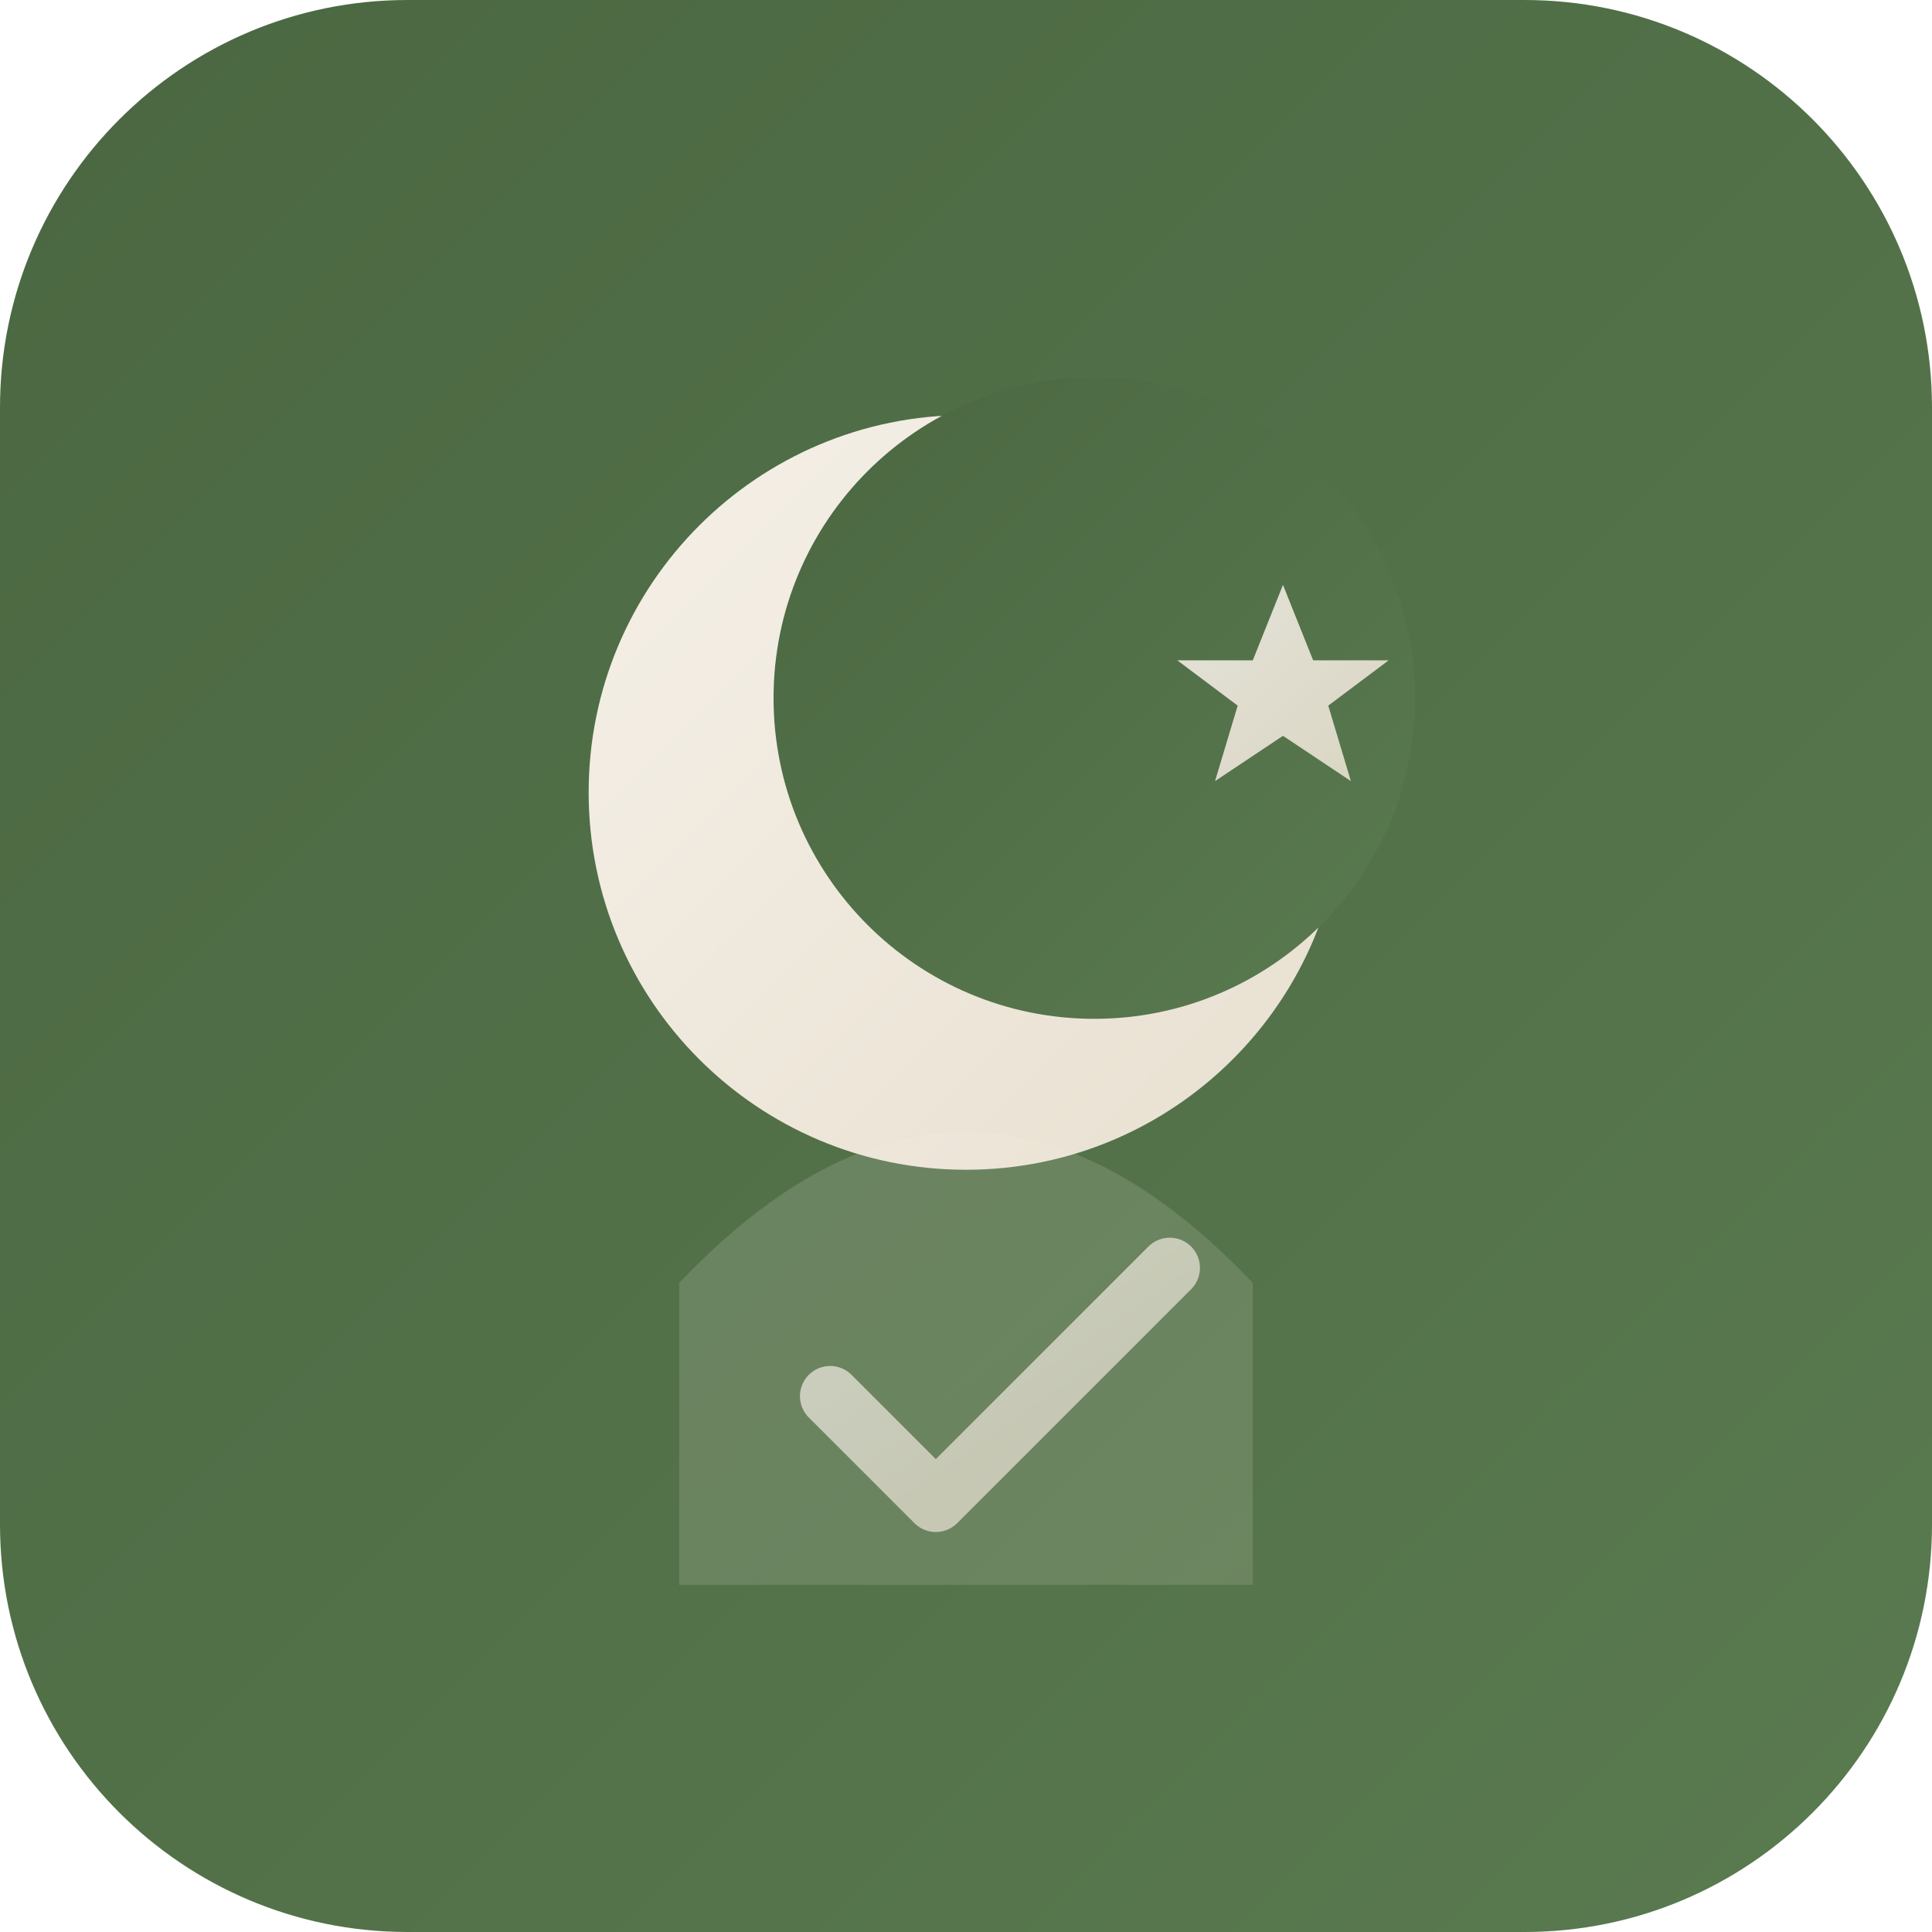
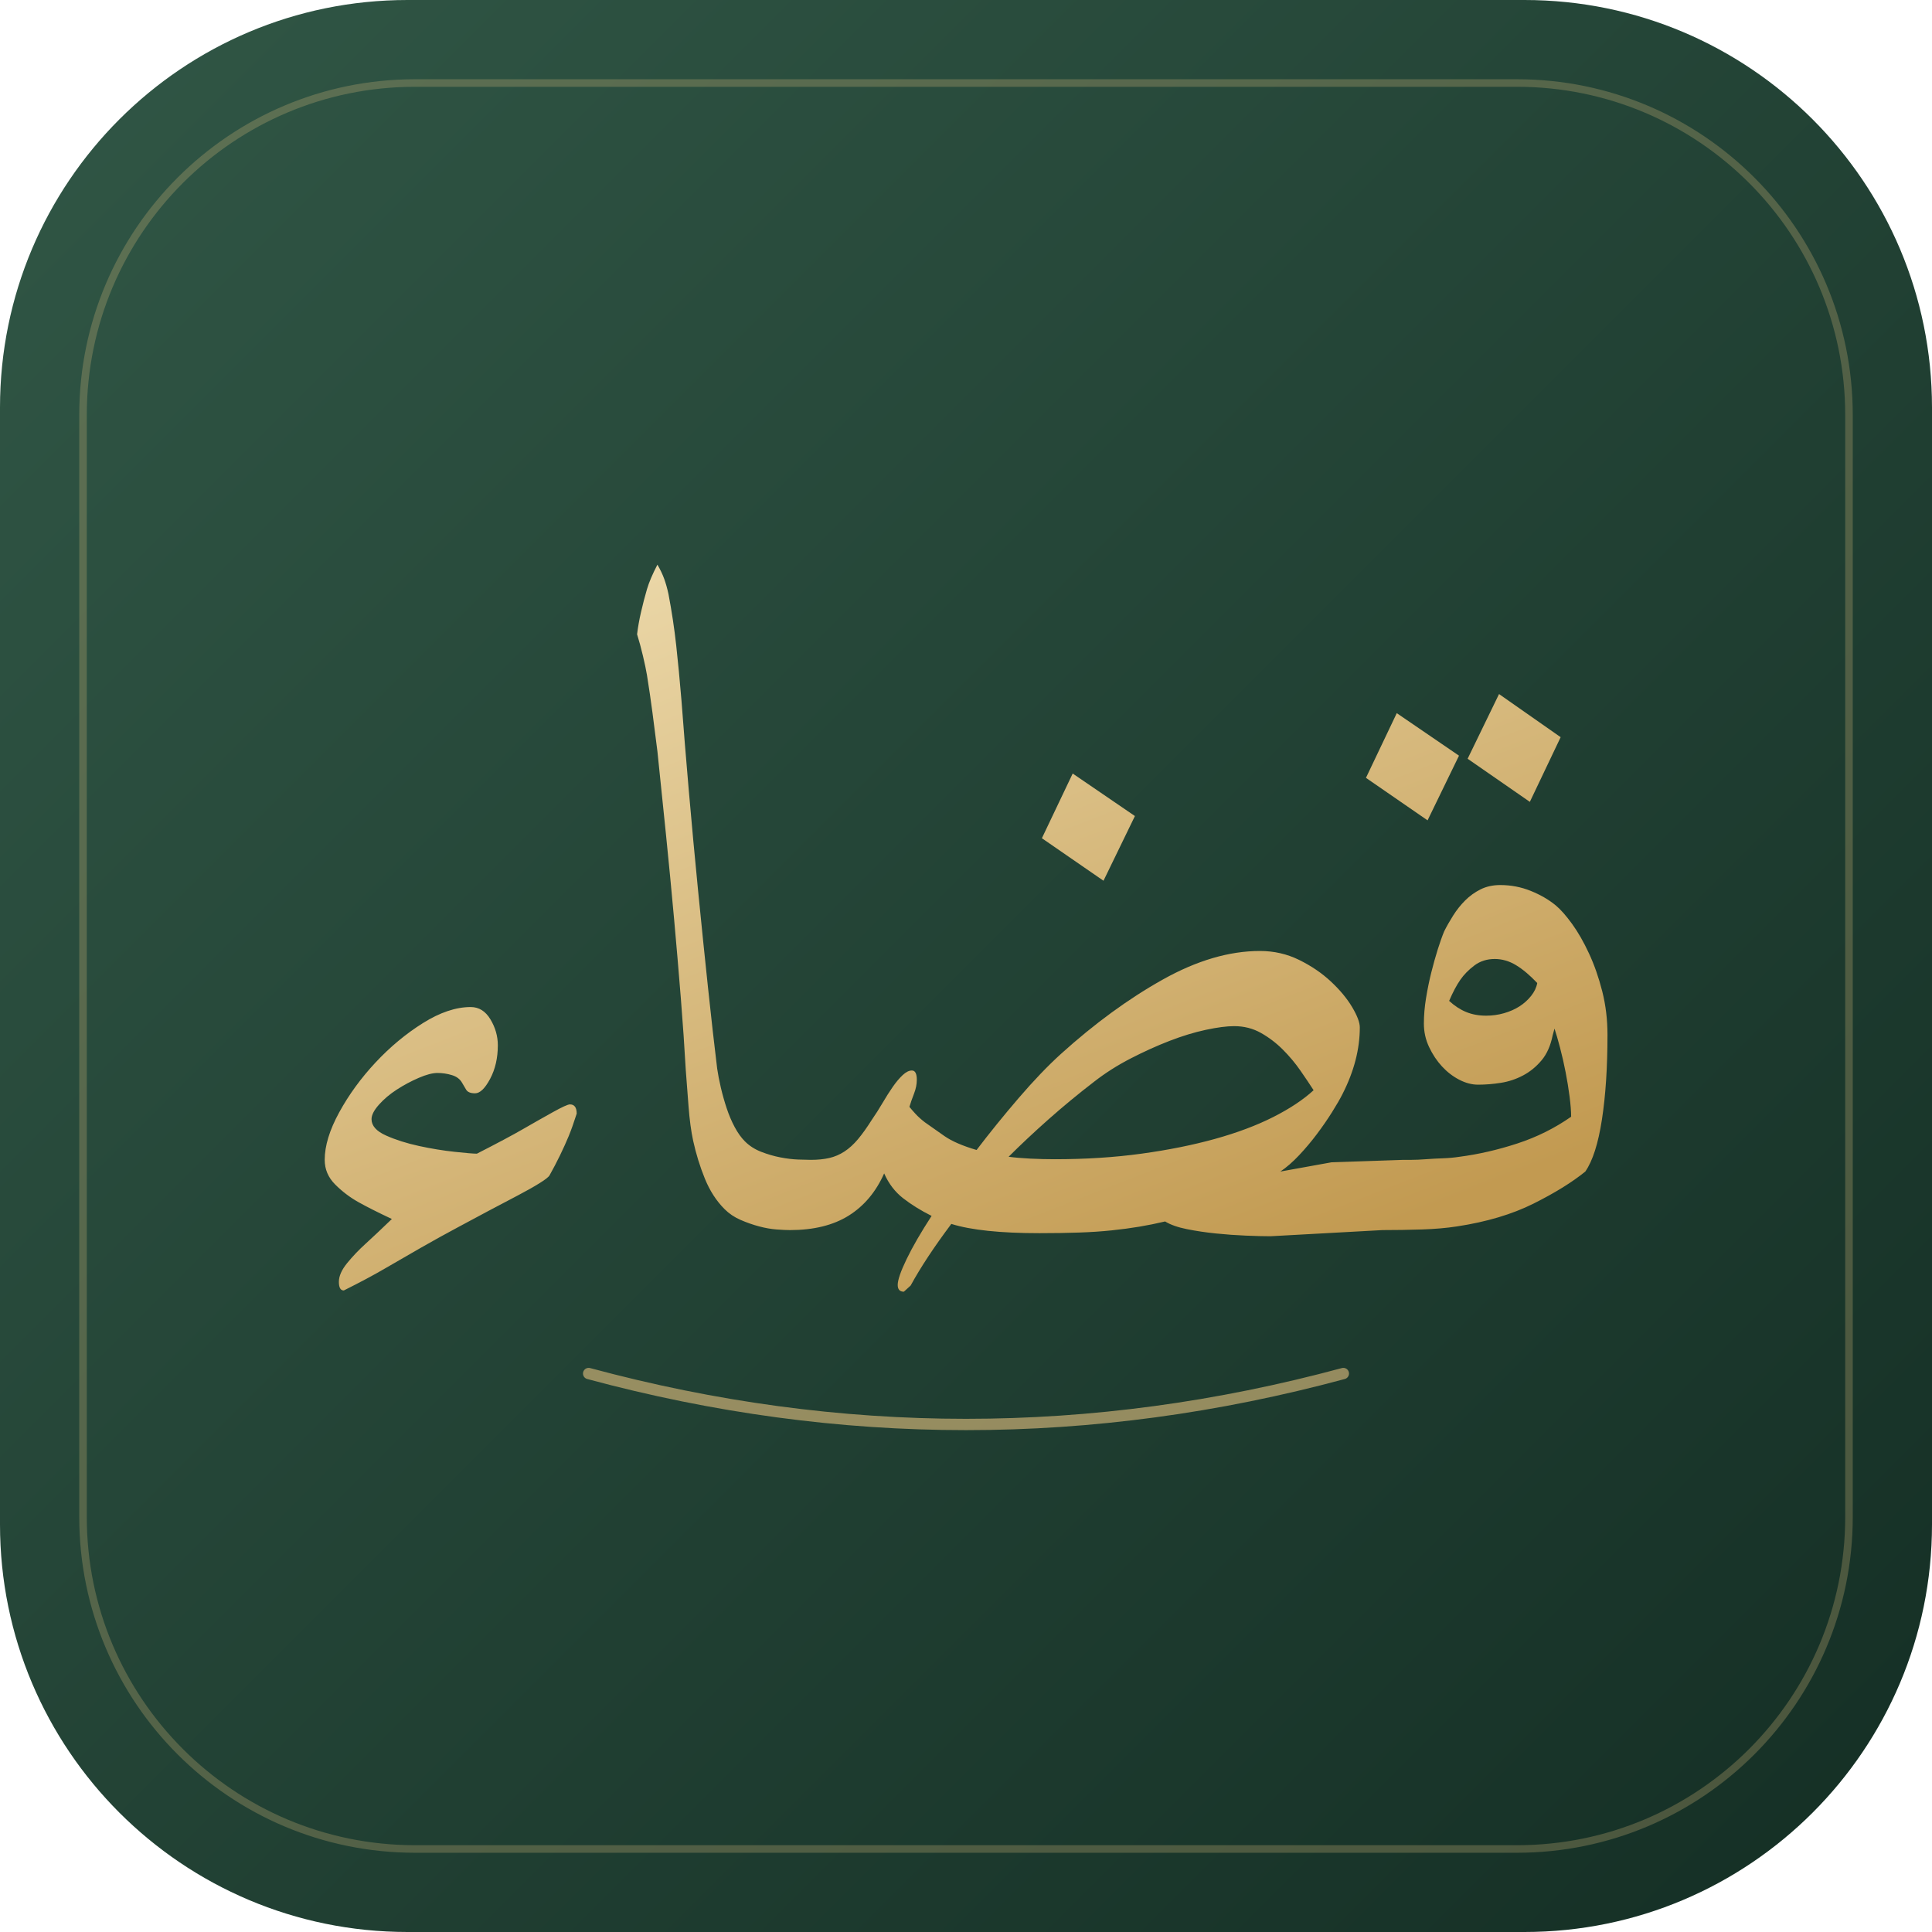
- <svg xmlns="http://www.w3.org/2000/svg" viewBox="0 0 512 512" width="512" height="512">
+ <svg xmlns="http://www.w3.org/2000/svg" viewBox="0 0 512 512">
  <defs>
-     <linearGradient id="bgGrad" x1="0%" y1="0%" x2="100%" y2="100%">
-       <stop offset="0%" stop-color="#4A6741" />
-       <stop offset="100%" stop-color="#5A7A50" />
+     <linearGradient id="bg" x2="1" y2="1">
+       <stop stop-color="#315746" />
+       <stop offset="1" stop-color="#142e24" />
    </linearGradient>
-     <linearGradient id="accentGrad" x1="0%" y1="0%" x2="100%" y2="100%">
-       <stop offset="0%" stop-color="#F5F0E8" />
-       <stop offset="100%" stop-color="#E8E0D0" />
+     <linearGradient id="ink" x2="0.7" y2="1">
+       <stop stop-color="#f0dfb3" />
+       <stop offset="1" stop-color="#c29a51" />
    </linearGradient>
  </defs>
-   <rect width="512" height="512" rx="108" fill="url(#bgGrad)" />
-   <circle cx="256" cy="210" r="100" fill="url(#accentGrad)" />
-   <circle cx="290" cy="185" r="85" fill="url(#bgGrad)" />
-   <polygon points="340,155 348,175 368,175 352,187 358,207 340,195 322,207 328,187 312,175 332,175" fill="url(#accentGrad)" opacity="0.9" />
-   <path d="M 180 340 Q 256 260 332 340 L 332 420 L 180 420 Z" fill="url(#accentGrad)" opacity="0.15" />
-   <path d="M 220 370 L 248 398 L 310 336" fill="none" stroke="url(#accentGrad)" stroke-width="16" stroke-linecap="round" stroke-linejoin="round" opacity="0.7" />
+   <rect width="512" height="512" rx="108" fill="url(#bg)" />
+   <rect x="22" y="22" width="468" height="468" rx="88" fill="none" stroke="#d5b77a" stroke-opacity=".28" stroke-width="2" />
+   <g transform="translate(425.837 90.451) scale(1.52)" fill="url(#ink)">
+     <path d="M-19.551,107.691C-20.911,107.691 -22.093,108.067 -23.096,108.819 -24.098,109.571 -24.922,110.412 -25.566,111.343 -26.211,112.274 -26.855,113.492 -27.5,114.996 -26.569,115.855 -25.584,116.5 -24.546,116.929 -23.507,117.359 -22.344,117.574 -21.055,117.574 -19.98,117.574 -18.942,117.431 -17.939,117.144 -16.937,116.858 -16.042,116.464 -15.254,115.963 -14.466,115.461 -13.786,114.853 -13.213,114.136 -12.64,113.42 -12.282,112.668 -12.139,111.88 -13.428,110.52 -14.663,109.481 -15.845,108.765 -17.026,108.049 -18.262,107.691 -19.551,107.691z M-18.584,94.8C-16.722,94.8 -14.95,95.141 -13.267,95.821 -11.584,96.501 -10.133,97.343 -8.916,98.345 -8.057,99.061 -7.108,100.136 -6.069,101.568 -5.031,103 -4.046,104.719 -3.115,106.724 -2.184,108.729 -1.414,110.932 -0.806,113.331 -0.197,115.73 0.107,118.254 0.107,120.904 0.107,126.561 -0.215,131.485 -0.859,135.674 -1.504,139.864 -2.471,142.89 -3.76,144.752 -6.051,146.614 -9.059,148.476 -12.783,150.338 -16.507,152.2 -20.947,153.524 -26.104,154.312 -27.965,154.599 -30.024,154.778 -32.28,154.849 -34.536,154.921 -36.81,154.957 -39.102,154.957 -40.964,154.957 -42.288,154.384 -43.076,153.238 -43.864,152.092 -44.258,150.767 -44.258,149.263 -44.258,148.547 -44.007,147.795 -43.506,147.007 -43.005,146.22 -42.36,145.504 -41.572,144.859 -40.785,144.214 -39.854,143.695 -38.779,143.301 -37.705,142.908 -36.595,142.711 -35.449,142.711L-34.053,142.711C-33.337,142.711 -32.513,142.675 -31.582,142.603 -30.651,142.532 -29.666,142.478 -28.628,142.442 -27.59,142.406 -26.605,142.317 -25.674,142.173 -22.38,141.744 -19.032,140.974 -15.63,139.864 -12.228,138.754 -9.095,137.196 -6.23,135.191 -6.23,134.26 -6.32,133.096 -6.499,131.7 -6.678,130.303 -6.911,128.871 -7.197,127.403 -7.484,125.935 -7.806,124.52 -8.164,123.16 -8.522,121.799 -8.844,120.689 -9.131,119.83L-9.453,121.011C-9.811,122.802 -10.456,124.252 -11.387,125.362 -12.318,126.472 -13.392,127.349 -14.609,127.994 -15.827,128.638 -17.116,129.068 -18.477,129.283 -19.837,129.498 -21.162,129.605 -22.451,129.605 -23.525,129.605 -24.618,129.319 -25.728,128.746 -26.838,128.173 -27.84,127.403 -28.735,126.436 -29.631,125.469 -30.382,124.341 -30.991,123.052 -31.6,121.763 -31.904,120.403 -31.904,118.97 -31.904,117.538 -31.779,116.052 -31.528,114.512 -31.278,112.973 -30.973,111.487 -30.615,110.054 -30.257,108.622 -29.881,107.279 -29.487,106.026 -29.093,104.773 -28.717,103.716 -28.359,102.857 -27.93,101.998 -27.41,101.085 -26.802,100.118 -26.193,99.151 -25.495,98.274 -24.707,97.486 -23.919,96.698 -23.024,96.054 -22.021,95.552 -21.019,95.051 -19.873,94.8 -18.584,94.8z M-36.631,64.83L-25.781,72.242 -31.26,83.521 -42.002,76.109 -36.631,64.83z M-18.799,61.5L-8.057,69.019 -13.428,80.298 -24.277,72.779 -18.799,61.5z M-64.989,119.4C-66.278,119.4 -67.925,119.615 -69.93,120.045 -71.935,120.474 -74.048,121.119 -76.268,121.978 -78.488,122.838 -80.744,123.858 -83.036,125.04 -85.327,126.221 -87.44,127.564 -89.373,129.068 -92.166,131.216 -94.834,133.419 -97.376,135.674 -99.919,137.93 -102.228,140.097 -104.305,142.173 -103.231,142.317 -101.978,142.424 -100.545,142.496 -99.113,142.567 -97.681,142.603 -96.248,142.603 -90.877,142.603 -85.846,142.281 -81.156,141.636 -76.465,140.992 -72.186,140.132 -68.319,139.058 -64.452,137.984 -61.068,136.713 -58.167,135.245 -55.267,133.777 -52.922,132.219 -51.131,130.572 -51.776,129.569 -52.546,128.423 -53.441,127.134 -54.336,125.845 -55.357,124.628 -56.502,123.482 -57.648,122.336 -58.919,121.369 -60.316,120.582 -61.712,119.794 -63.27,119.4 -64.989,119.4z M-60.477,106.295C-58.042,106.295 -55.768,106.814 -53.656,107.852 -51.543,108.891 -49.699,110.144 -48.123,111.612 -46.548,113.08 -45.313,114.566 -44.417,116.07 -43.522,117.574 -43.075,118.755 -43.075,119.615 -43.075,123.41 -44.077,127.278 -46.082,131.216 -46.512,132.076 -47.121,133.132 -47.909,134.385 -48.696,135.639 -49.574,136.91 -50.54,138.199 -51.507,139.488 -52.546,140.723 -53.656,141.905 -54.766,143.087 -55.858,144.035 -56.932,144.752L-48.016,143.14 -35.448,142.711 -39.1,154.957 -58.651,156.031C-59.797,156.031 -61.229,155.995 -62.948,155.923 -64.666,155.852 -66.403,155.727 -68.158,155.547 -69.912,155.368 -71.595,155.118 -73.206,154.796 -74.818,154.473 -76.089,154.026 -77.02,153.453 -78.524,153.811 -80.028,154.115 -81.532,154.366 -83.036,154.617 -84.647,154.831 -86.366,155.01 -88.084,155.189 -89.964,155.315 -92.005,155.386 -94.046,155.458 -96.356,155.494 -98.934,155.494 -105.737,155.494 -110.858,154.957 -114.295,153.882 -115.799,155.888 -117.142,157.785 -118.324,159.576 -119.505,161.366 -120.526,163.049 -121.385,164.625L-122.567,165.699C-123.283,165.699 -123.641,165.305 -123.641,164.517 -123.641,163.658 -123.122,162.154 -122.083,160.005 -121.045,157.857 -119.595,155.351 -117.733,152.486 -119.595,151.555 -121.242,150.534 -122.674,149.424 -124.107,148.314 -125.217,146.864 -126.004,145.074 -127.437,148.297 -129.496,150.749 -132.181,152.432 -134.867,154.115 -138.286,154.957 -142.44,154.957 -144.159,154.957 -145.43,154.455 -146.253,153.453 -147.077,152.45 -147.489,151.197 -147.489,149.693 -147.489,148.977 -147.31,148.207 -146.952,147.383 -146.593,146.56 -146.074,145.79 -145.394,145.074 -144.714,144.358 -143.818,143.785 -142.708,143.355 -141.598,142.925 -140.291,142.711 -138.788,142.711 -137.57,142.711 -136.496,142.603 -135.565,142.388 -134.634,142.173 -133.757,141.797 -132.933,141.26 -132.109,140.723 -131.322,140.007 -130.57,139.112 -129.818,138.217 -129.012,137.089 -128.153,135.728 -127.508,134.797 -126.882,133.812 -126.273,132.774 -125.664,131.736 -125.073,130.805 -124.5,129.981 -123.927,129.158 -123.355,128.477 -122.782,127.94 -122.209,127.403 -121.672,127.134 -121.17,127.134 -120.597,127.134 -120.311,127.672 -120.311,128.746 -120.311,129.533 -120.472,130.339 -120.794,131.163 -121.117,131.986 -121.385,132.756 -121.6,133.472 -121.314,133.83 -120.955,134.242 -120.526,134.708 -120.096,135.173 -119.559,135.657 -118.914,136.158 -117.912,136.874 -116.766,137.68 -115.477,138.575 -114.188,139.47 -112.326,140.276 -109.891,140.992 -107.599,137.984 -105.147,134.958 -102.533,131.915 -99.919,128.871 -97.466,126.311 -95.174,124.234 -89.302,118.935 -83.394,114.62 -77.45,111.29 -71.506,107.96 -65.848,106.295 -60.477,106.295z M-93.133,75.357L-82.284,82.769 -87.762,94.048 -98.504,86.636 -93.133,75.357z M-165.536,38.941C-165.034,39.8 -164.641,40.624 -164.354,41.412 -164.068,42.2 -163.817,43.095 -163.602,44.097 -163.029,47.105 -162.582,50.077 -162.259,53.013 -161.937,55.95 -161.633,59.136 -161.346,62.574 -160.988,67.372 -160.558,72.654 -160.057,78.419 -159.556,84.184 -159.019,89.966 -158.446,95.767 -157.873,101.568 -157.3,107.172 -156.727,112.579 -156.154,117.986 -155.617,122.73 -155.116,126.812 -154.973,127.815 -154.758,128.925 -154.471,130.142 -154.185,131.36 -153.845,132.559 -153.451,133.741 -153.057,134.922 -152.591,136.015 -152.054,137.017 -151.517,138.02 -150.926,138.843 -150.282,139.488 -149.494,140.276 -148.545,140.884 -147.435,141.314 -146.325,141.744 -145.215,142.066 -144.105,142.281 -142.995,142.496 -141.957,142.621 -140.99,142.657 -140.023,142.693 -139.289,142.711 -138.788,142.711L-142.44,154.957C-143.013,154.957 -143.783,154.921 -144.75,154.849 -145.716,154.778 -146.737,154.599 -147.811,154.312 -148.885,154.026 -149.96,153.65 -151.034,153.184 -152.108,152.719 -153.039,152.092 -153.827,151.304 -155.259,149.872 -156.405,148.1 -157.264,145.987 -158.124,143.874 -158.804,141.672 -159.305,139.38 -159.663,137.733 -159.932,135.728 -160.111,133.365 -160.29,131.002 -160.451,128.889 -160.594,127.027 -160.809,123.16 -161.096,118.988 -161.454,114.512 -161.812,110.036 -162.206,105.417 -162.635,100.655 -163.065,95.893 -163.531,91.041 -164.032,86.099 -164.533,81.158 -165.034,76.288 -165.536,71.49 -165.822,69.198 -166.109,66.96 -166.395,64.776 -166.682,62.592 -167.004,60.39 -167.362,58.17 -167.505,57.31 -167.738,56.2 -168.06,54.839 -168.382,53.479 -168.723,52.226 -169.081,51.08 -168.937,49.862 -168.705,48.555 -168.382,47.159 -168.06,45.762 -167.72,44.455 -167.362,43.238 -167.004,42.02 -166.395,40.588 -165.536,38.941z M-198.085,116.07C-196.653,116.07 -195.507,116.786 -194.648,118.218 -193.789,119.651 -193.359,121.155 -193.359,122.73 -193.359,124.95 -193.807,126.902 -194.702,128.585 -195.597,130.268 -196.474,131.109 -197.334,131.109 -198.121,131.109 -198.641,130.894 -198.891,130.464 -199.142,130.035 -199.375,129.641 -199.589,129.283 -199.947,128.638 -200.538,128.191 -201.362,127.94 -202.185,127.689 -203.027,127.564 -203.886,127.564 -204.746,127.564 -205.838,127.851 -207.163,128.423 -208.488,128.996 -209.759,129.677 -210.976,130.464 -212.194,131.252 -213.232,132.13 -214.091,133.096 -214.951,134.063 -215.38,134.905 -215.38,135.621 -215.38,136.767 -214.539,137.715 -212.856,138.467 -211.173,139.219 -209.257,139.828 -207.109,140.294 -204.96,140.759 -202.884,141.099 -200.878,141.314 -198.873,141.529 -197.584,141.636 -197.011,141.636 -193.502,139.846 -190.817,138.414 -188.955,137.339 -187.093,136.265 -185.356,135.281 -183.745,134.385 -182.133,133.49 -181.149,133.043 -180.791,133.043 -180.003,133.043 -179.609,133.58 -179.609,134.654 -180.11,136.229 -180.576,137.536 -181.005,138.575 -181.435,139.613 -181.936,140.723 -182.509,141.905 -183.082,143.087 -183.691,144.25 -184.335,145.396 -184.479,145.683 -185.07,146.148 -186.108,146.793 -187.146,147.437 -188.418,148.153 -189.921,148.941 -191.425,149.729 -193.09,150.606 -194.917,151.573 -196.743,152.54 -198.515,153.489 -200.234,154.42 -202.382,155.565 -204.585,156.783 -206.84,158.072 -209.096,159.361 -211.173,160.561 -213.071,161.671 -214.969,162.781 -217.35,164.052 -220.214,165.484 -220.787,165.484 -221.074,164.983 -221.074,163.98 -221.074,162.977 -220.59,161.885 -219.624,160.704 -218.657,159.522 -217.6,158.412 -216.455,157.374 -215.309,156.335 -213.769,154.885 -211.835,153.023 -214.27,151.877 -216.222,150.893 -217.69,150.069 -219.158,149.245 -220.501,148.225 -221.718,147.007 -222.936,145.79 -223.544,144.358 -223.544,142.711 -223.544,140.276 -222.703,137.519 -221.02,134.439 -219.337,131.36 -217.224,128.459 -214.682,125.738 -212.14,123.017 -209.383,120.725 -206.411,118.863 -203.439,117.001 -200.664,116.07 -198.085,116.07z" />
+   </g>
+   <path d="M156 364Q256 391 356 364" fill="none" stroke="#d5b77a" stroke-width="3" stroke-linecap="round" opacity=".65" />
</svg>
